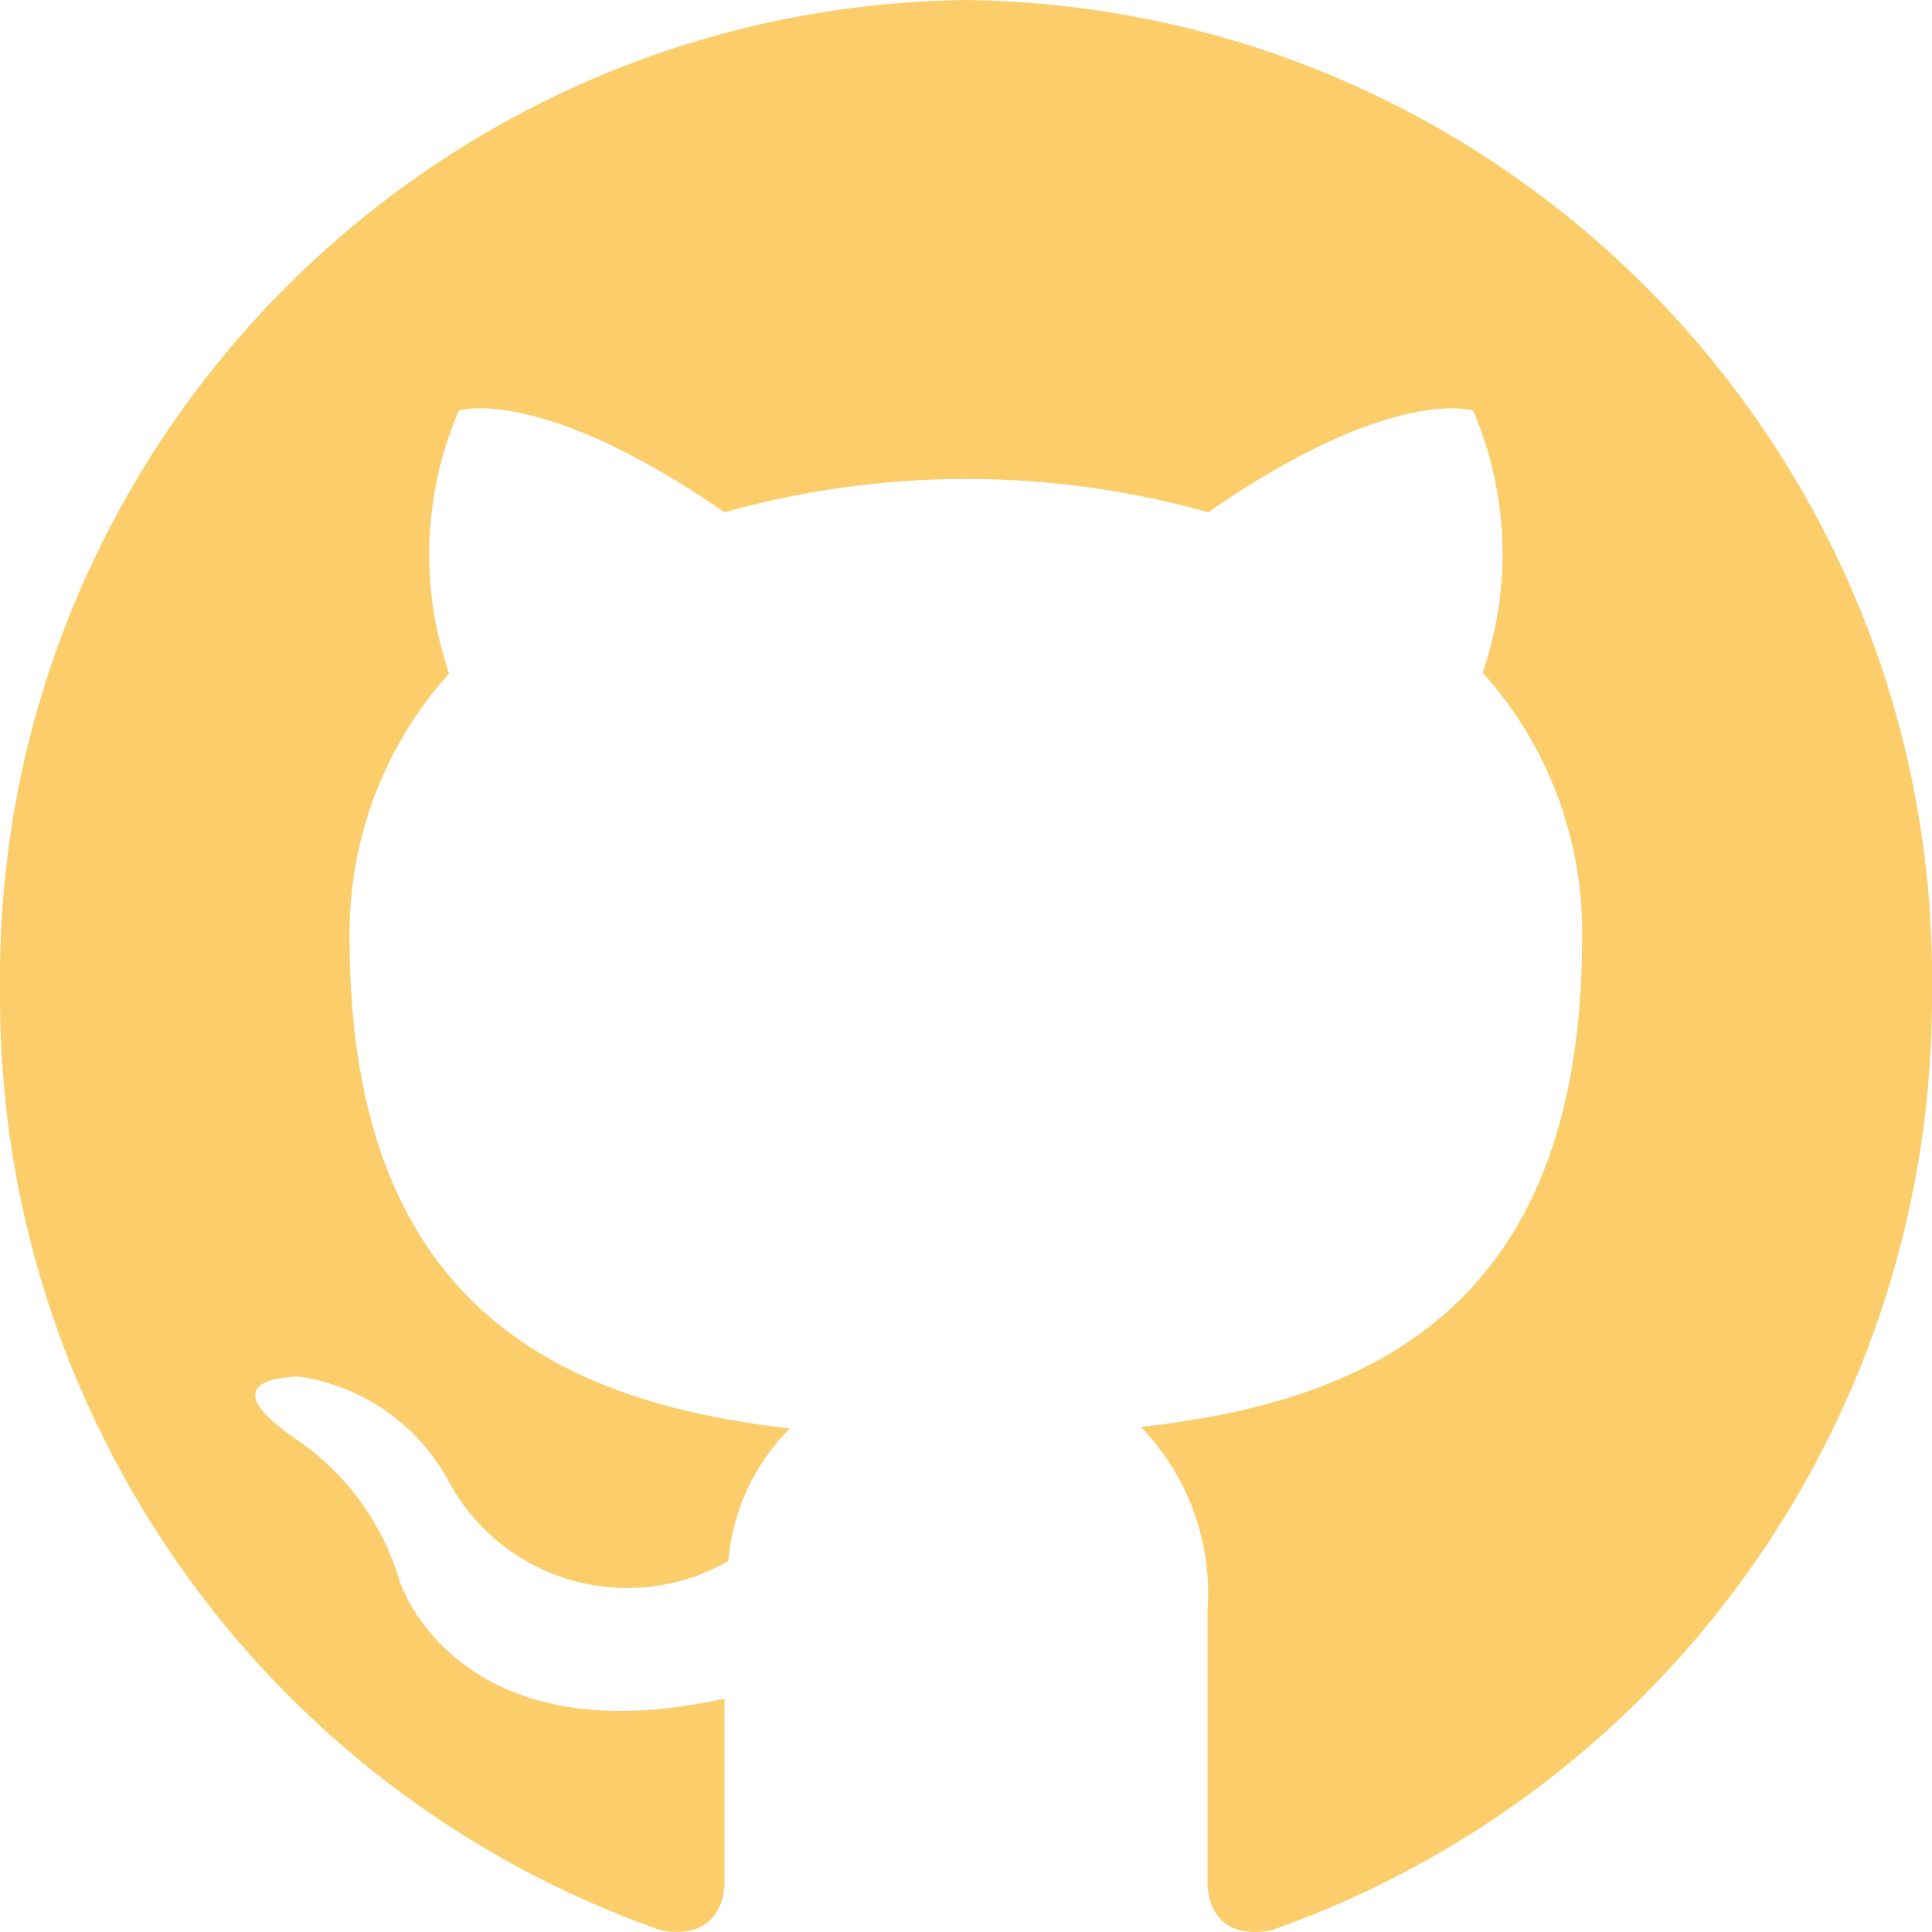
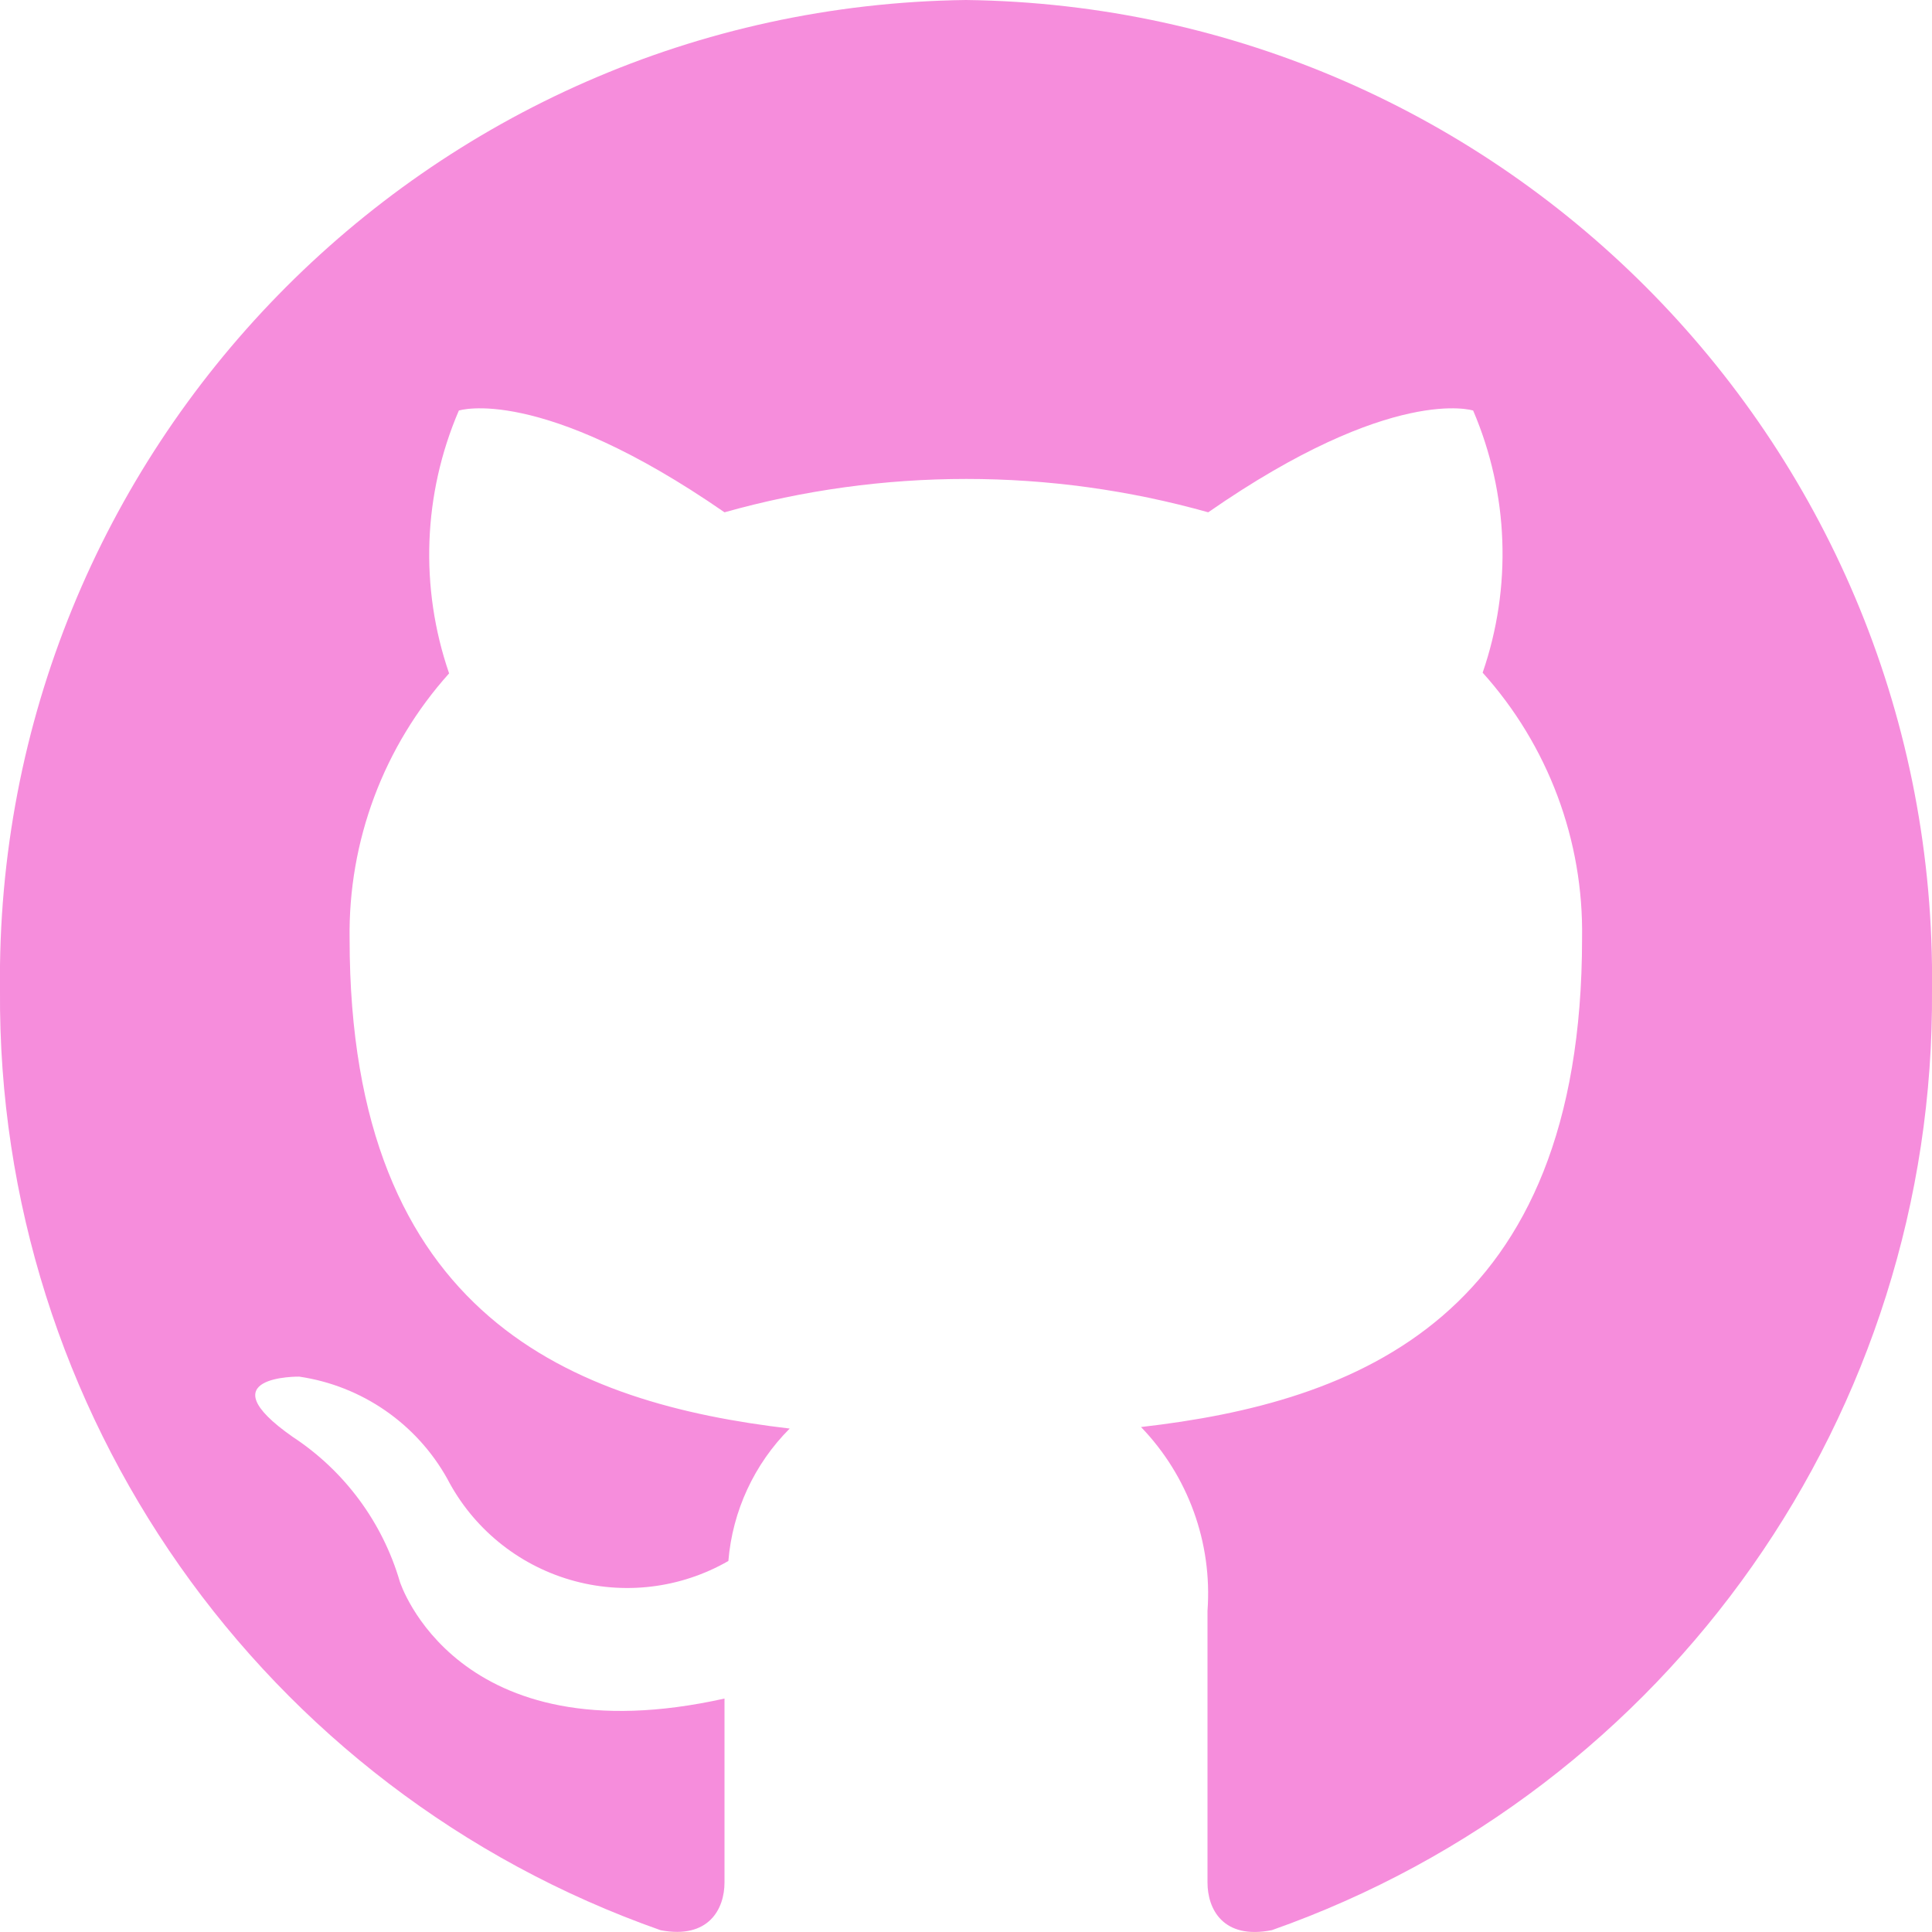
<svg xmlns="http://www.w3.org/2000/svg" width="24" height="24" viewBox="0 0 24 24">
-   <path id="github" d="M12,0A12.156,12.156,0,0,0,0,12.3,12.282,12.282,0,0,0,8.207,23.978c.6.114.793-.268.793-.592V21.1c-3.338.744-4.033-1.452-4.033-1.452a3.238,3.238,0,0,0-1.333-1.8c-1.089-.764.083-.747.083-.747a2.527,2.527,0,0,1,1.839,1.268,2.519,2.519,0,0,0,3.492,1.022,2.635,2.635,0,0,1,.762-1.645c-2.665-.313-5.467-1.368-5.467-6.081a4.829,4.829,0,0,1,1.236-3.3A4.529,4.529,0,0,1,5.7,5.1S6.7,4.773,9,6.364a11.1,11.1,0,0,1,6.009,0C17.3,4.773,18.3,5.1,18.3,5.1a4.525,4.525,0,0,1,.118,3.256,4.816,4.816,0,0,1,1.235,3.3c0,4.726-2.807,5.766-5.479,6.071A2.98,2.98,0,0,1,15,20.01v3.376c0,.327.192.712.8.591A12.283,12.283,0,0,0,24,12.3,12.155,12.155,0,0,0,12,0Z" fill="#fccd6b" fill-rule="evenodd" />
+   <path id="github" d="M12,0A12.156,12.156,0,0,0,0,12.3,12.282,12.282,0,0,0,8.207,23.978c.6.114.793-.268.793-.592V21.1c-3.338.744-4.033-1.452-4.033-1.452a3.238,3.238,0,0,0-1.333-1.8c-1.089-.764.083-.747.083-.747a2.527,2.527,0,0,1,1.839,1.268,2.519,2.519,0,0,0,3.492,1.022,2.635,2.635,0,0,1,.762-1.645c-2.665-.313-5.467-1.368-5.467-6.081a4.829,4.829,0,0,1,1.236-3.3A4.529,4.529,0,0,1,5.7,5.1S6.7,4.773,9,6.364a11.1,11.1,0,0,1,6.009,0C17.3,4.773,18.3,5.1,18.3,5.1a4.525,4.525,0,0,1,.118,3.256,4.816,4.816,0,0,1,1.235,3.3c0,4.726-2.807,5.766-5.479,6.071A2.98,2.98,0,0,1,15,20.01v3.376c0,.327.192.712.8.591A12.283,12.283,0,0,0,24,12.3,12.155,12.155,0,0,0,12,0Z" fill="#f68ddc" fill-rule="evenodd" />
</svg>
